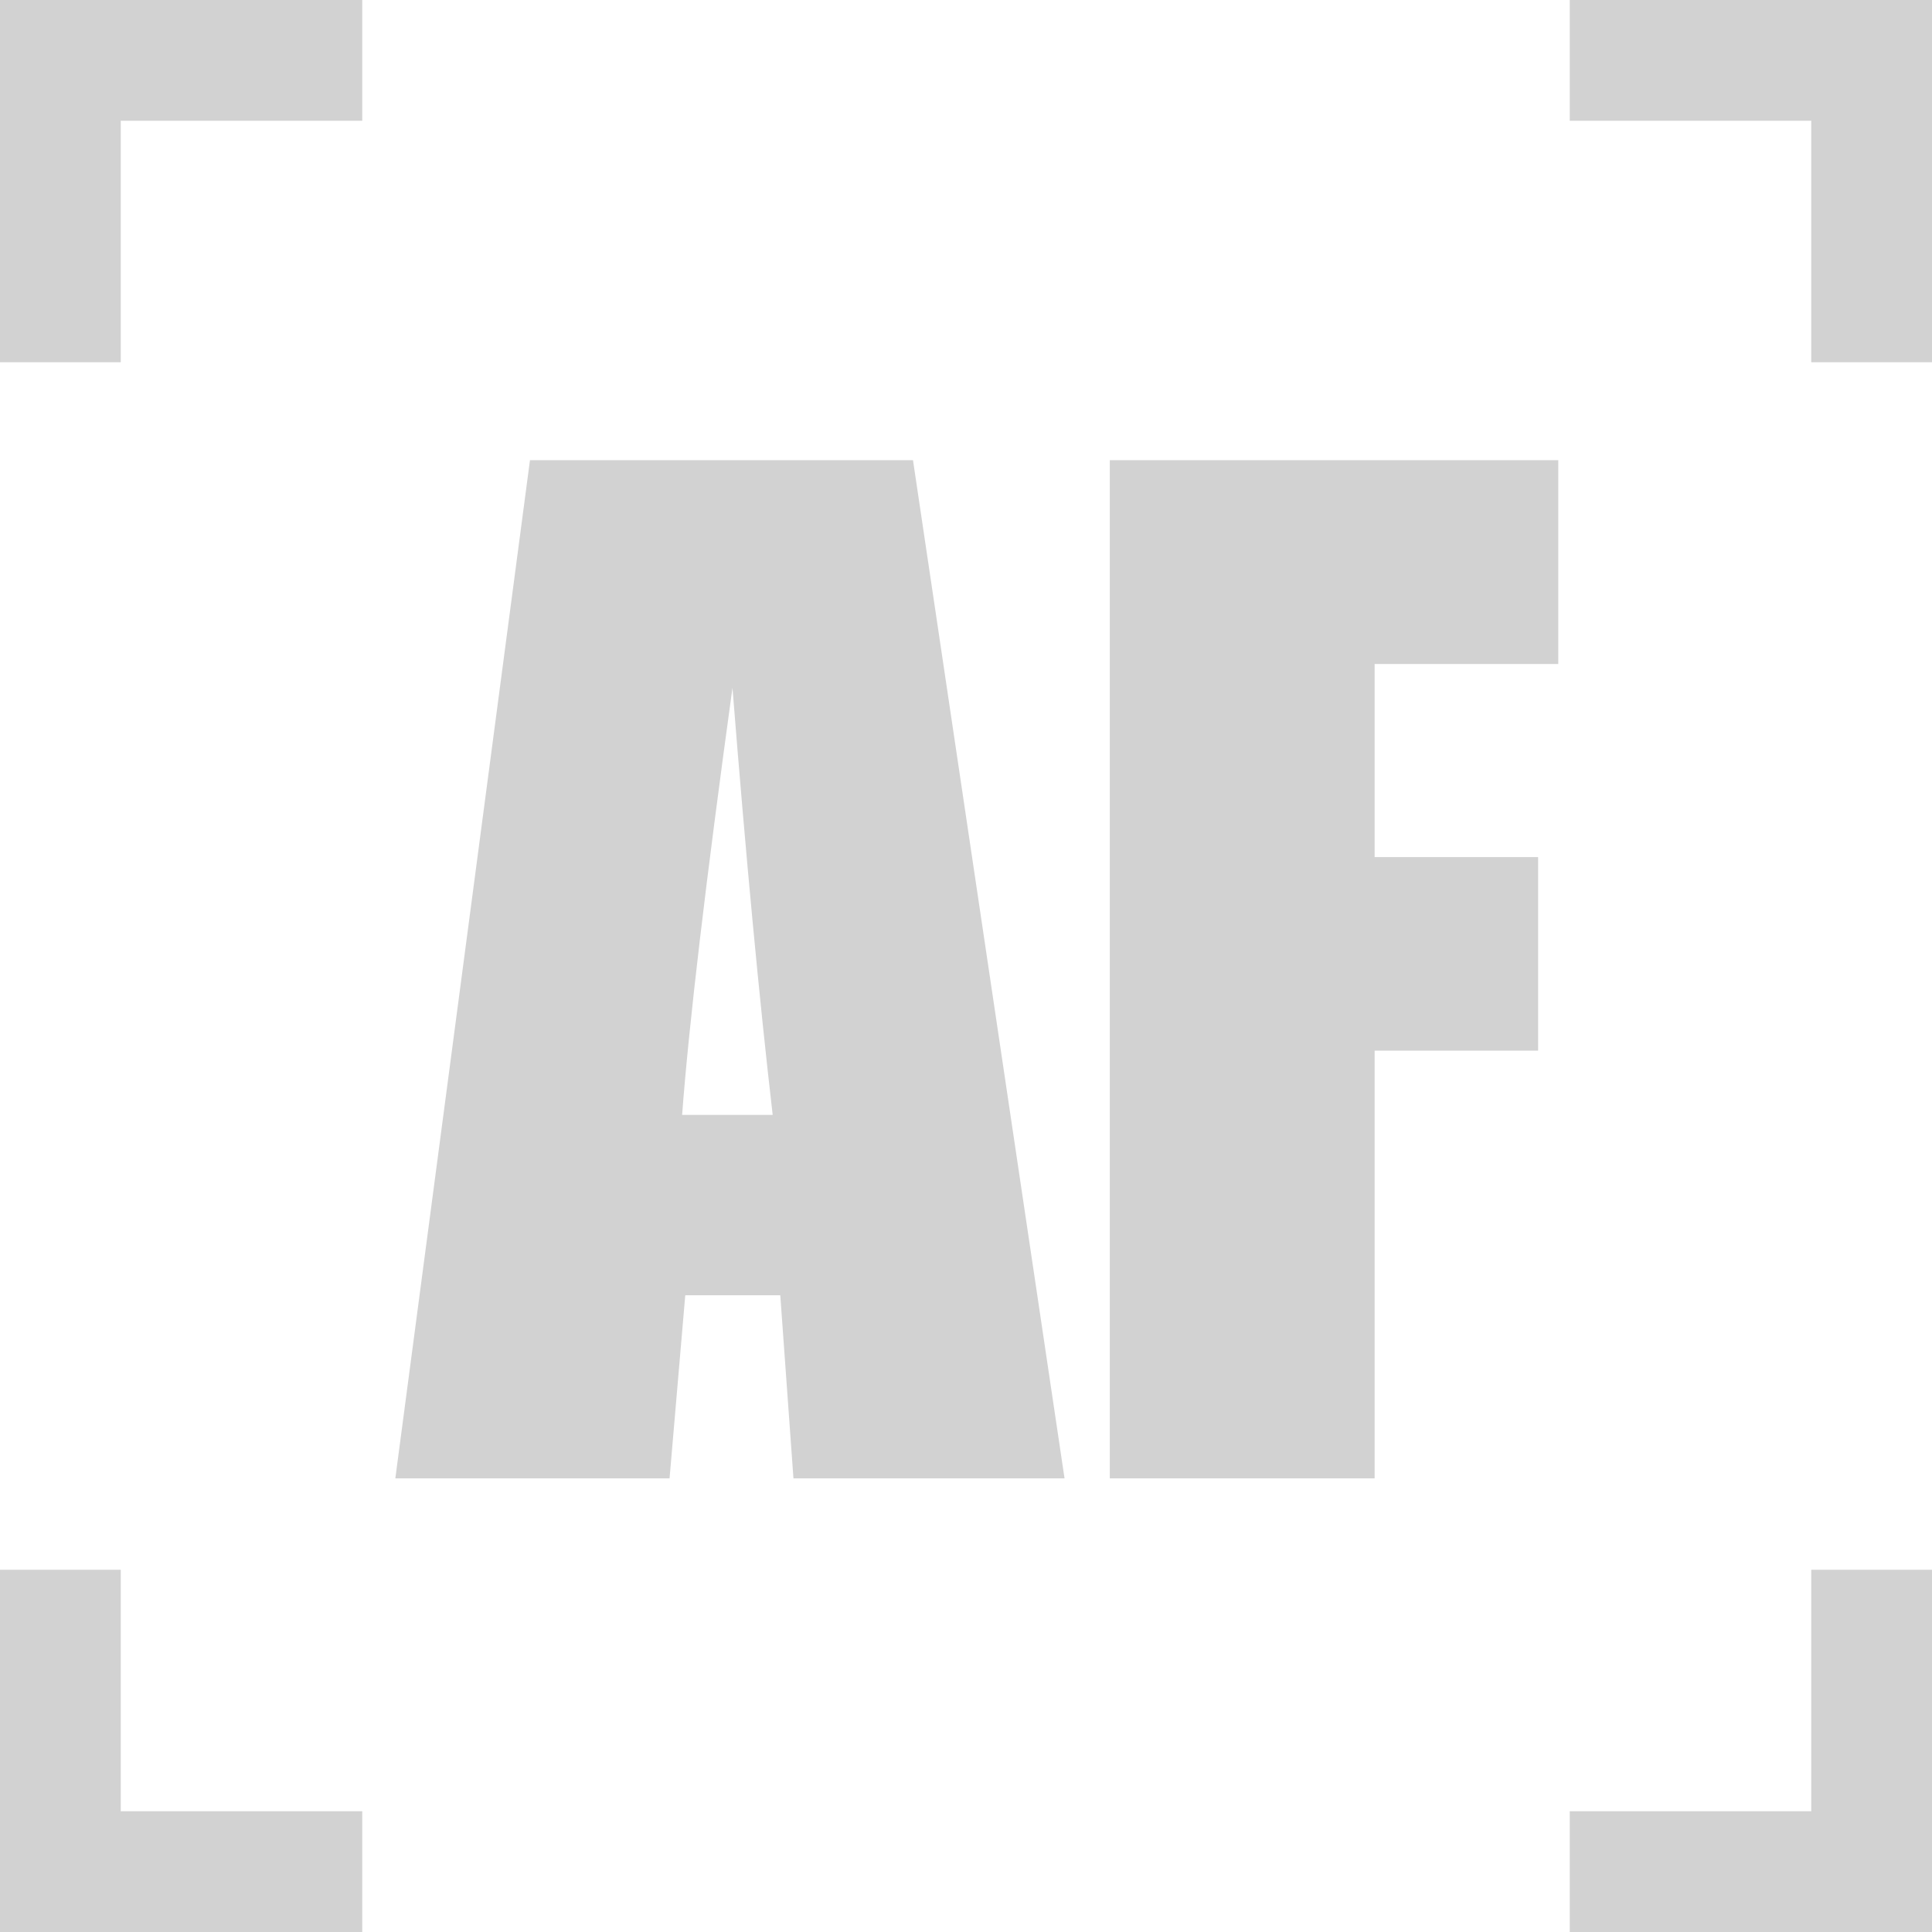
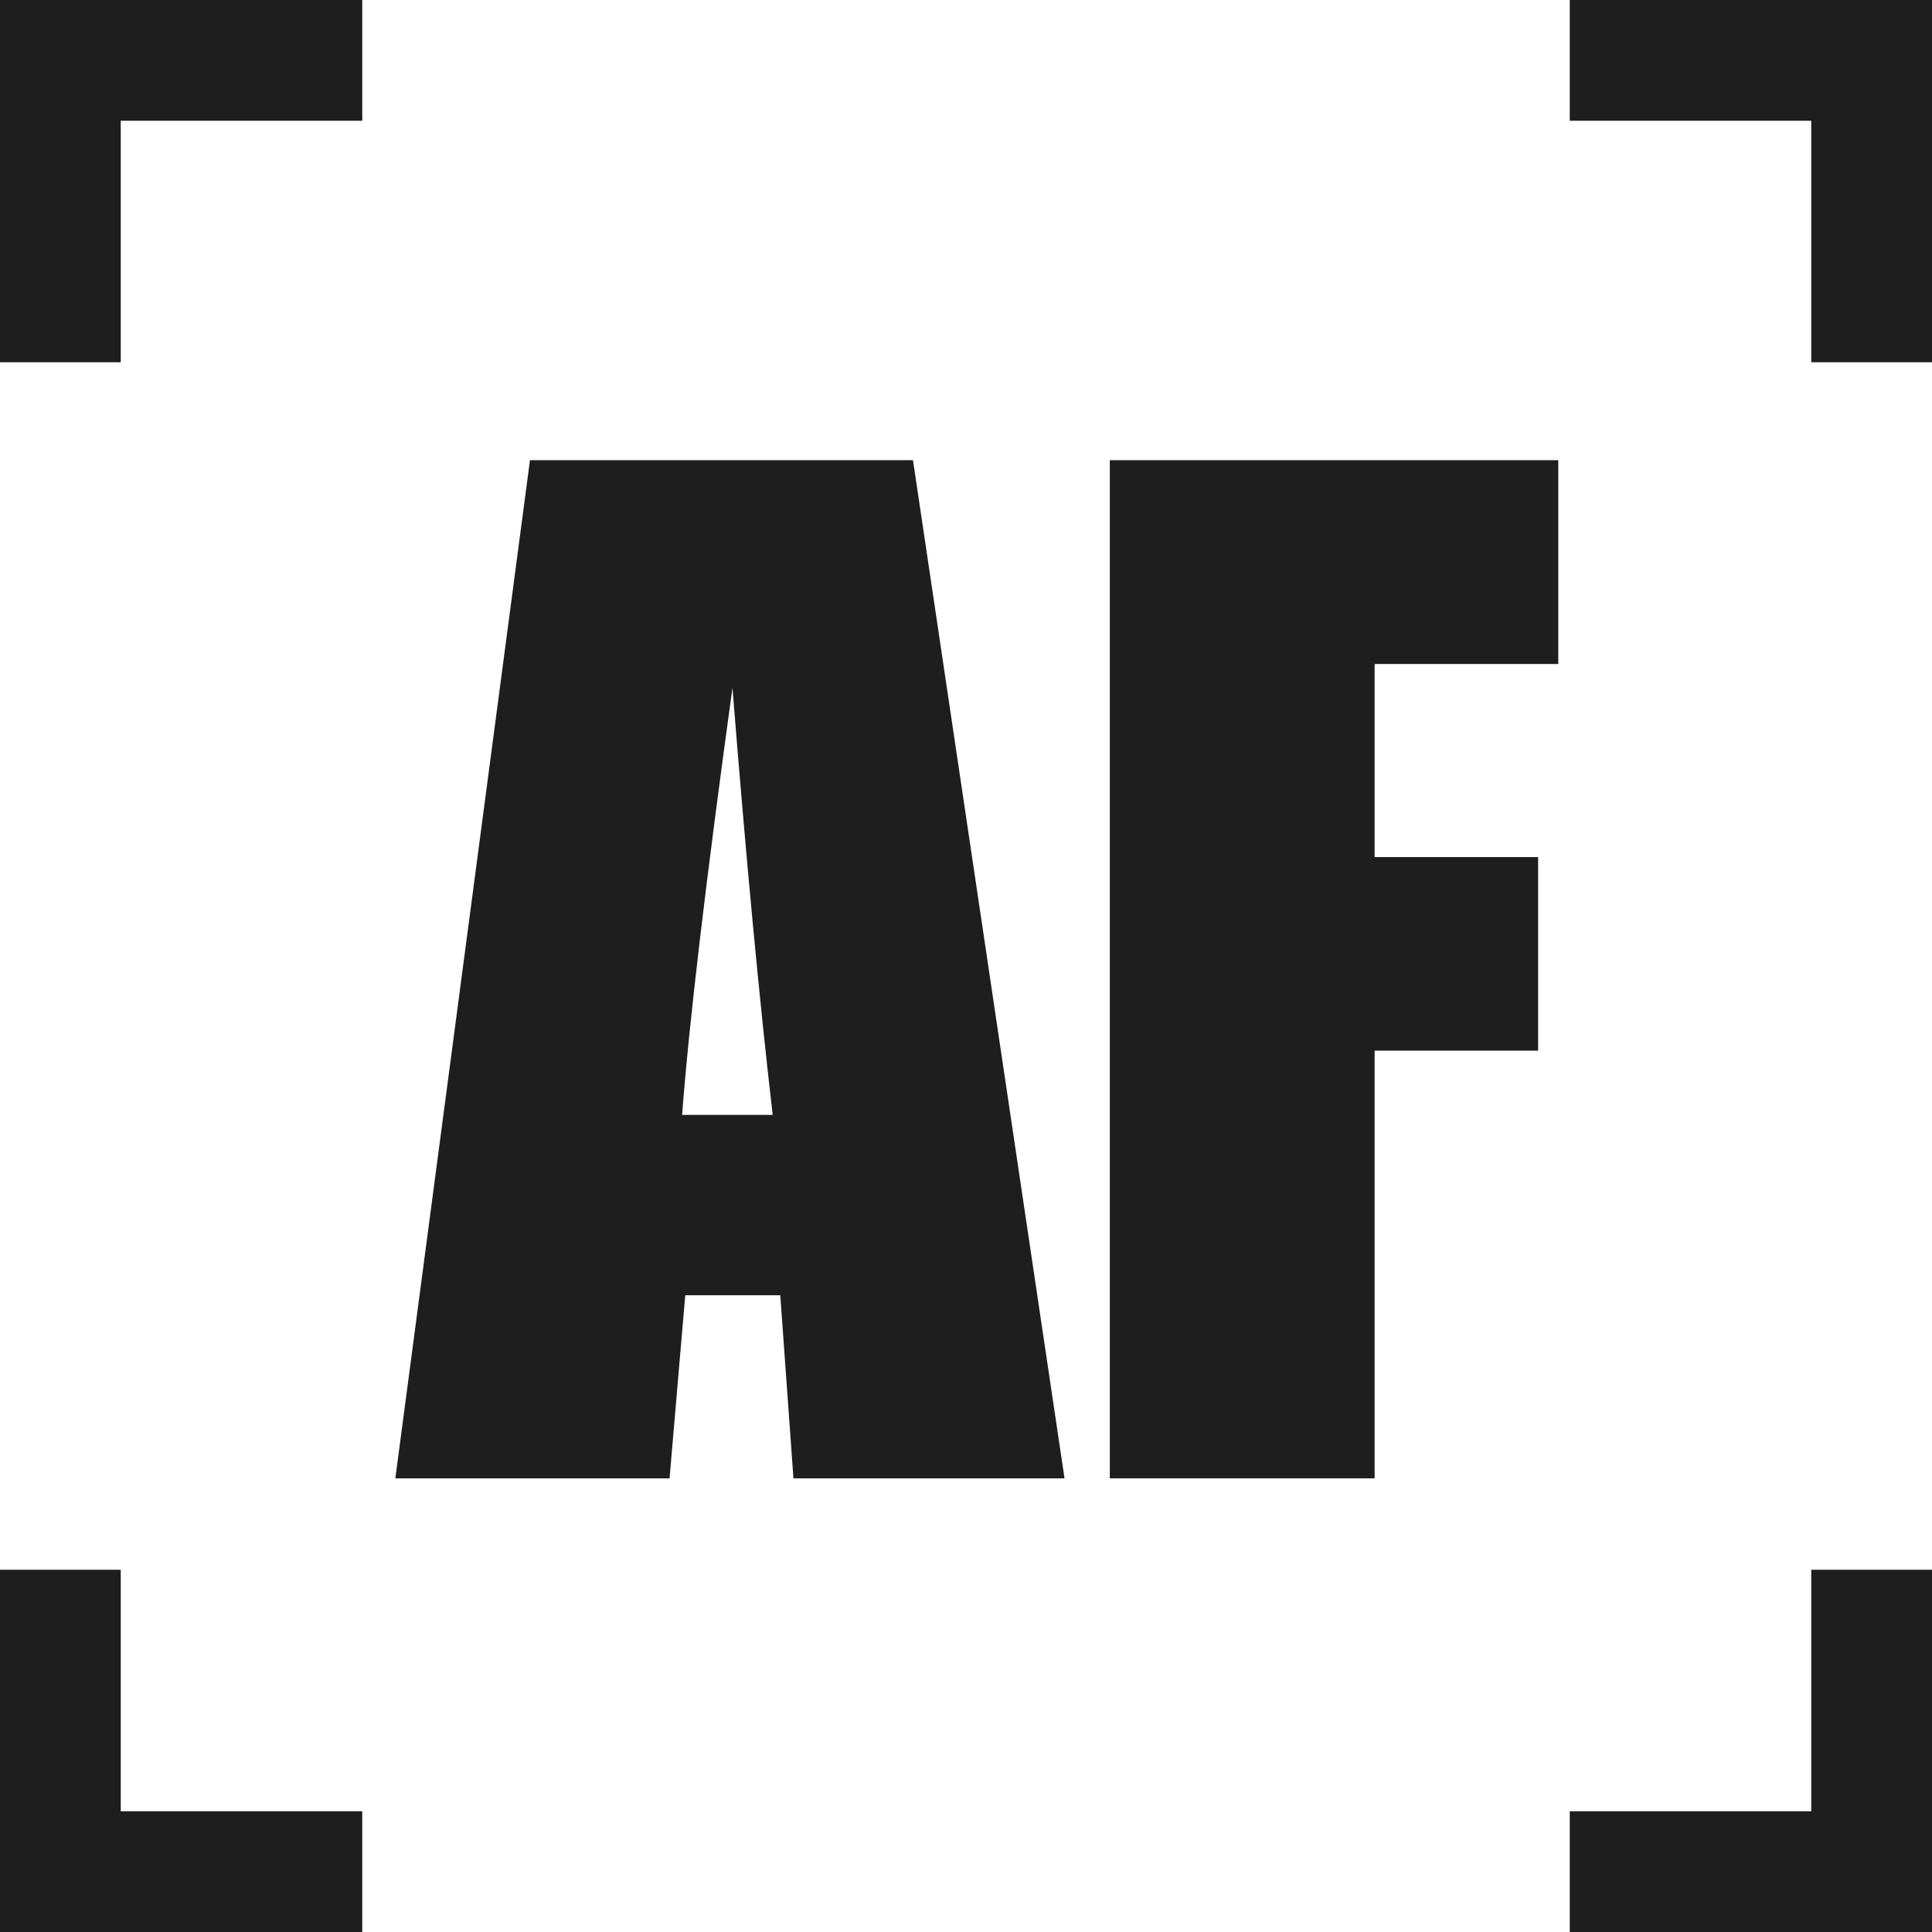
<svg xmlns="http://www.w3.org/2000/svg" width="16" height="16" viewBox="0 0 16 16" fill="#d2d2d2" version="1.1" id="svg4">
-   <g aria-label="AF" id="text10708">
-     <path d="M 7.561,3.811 8.816,12.243 H 6.571 L 6.462,10.727 H 5.675 L 5.545,12.243 H 3.274 L 4.389,3.811 Z M 6.399,9.233 Q 6.233,7.8 6.066,5.696 5.733,8.113 5.649,9.233 Z" style="font-size:10.667px;font-family:Impact;-inkscape-font-specification:Impact" id="path27201" />
-     <path d="m 9.191,3.811 h 3.714 v 1.688 h -1.521 v 1.599 h 1.354 V 8.701 H 11.384 V 12.243 H 9.191 Z" style="font-size:10.667px;font-family:Impact;-inkscape-font-specification:Impact" id="path27203" />
+   <g aria-label="AF" id="text10708" style="fill:#1f1e1f;fill-opacity:1">
+     <path d="M 7.561,3.811 8.816,12.243 H 6.571 L 6.462,10.727 H 5.675 L 5.545,12.243 H 3.274 L 4.389,3.811 Z M 6.399,9.233 Q 6.233,7.8 6.066,5.696 5.733,8.113 5.649,9.233 Z" style="font-size:10.667px;font-family:Impact;-inkscape-font-specification:Impact;fill:#1f1e1f;fill-opacity:1" id="path27201" />
+     <path d="m 9.191,3.811 h 3.714 v 1.688 h -1.521 v 1.599 h 1.354 V 8.701 H 11.384 V 12.243 H 9.191 Z" style="font-size:10.667px;font-family:Impact;-inkscape-font-specification:Impact;fill:#1f1e1f;fill-opacity:1" id="path27203" />
  </g>
  <defs id="defs8" />
-   <path d="M 0,3 V 0 H 3 V 1 H 1 v 2 z" id="path31542" />
-   <path d="m 13,0 h 3 V 3 H 15 V 1 h -2 z" id="path31542-7" />
-   <path d="m 16,13 v 3 h -3 v -1 h 2 v -2 z" id="path31542-71" />
-   <path d="M 3,16 H 0 v -3 h 1 v 2 h 2 z" id="path31542-0" />
+   <path d="M 0,3 V 0 H 3 V 1 H 1 v 2 z" id="path31542" style="fill:#1f1e1f;fill-opacity:1" />
+   <path d="m 13,0 h 3 V 3 H 15 V 1 h -2 z" id="path31542-7" style="fill:#1f1e1f;fill-opacity:1" />
+   <path d="m 16,13 v 3 h -3 v -1 h 2 v -2 z" id="path31542-71" style="fill:#1f1e1f;fill-opacity:1" />
+   <path d="M 3,16 H 0 v -3 h 1 v 2 h 2 z" id="path31542-0" style="fill:#1f1e1f;fill-opacity:1" />
</svg>
